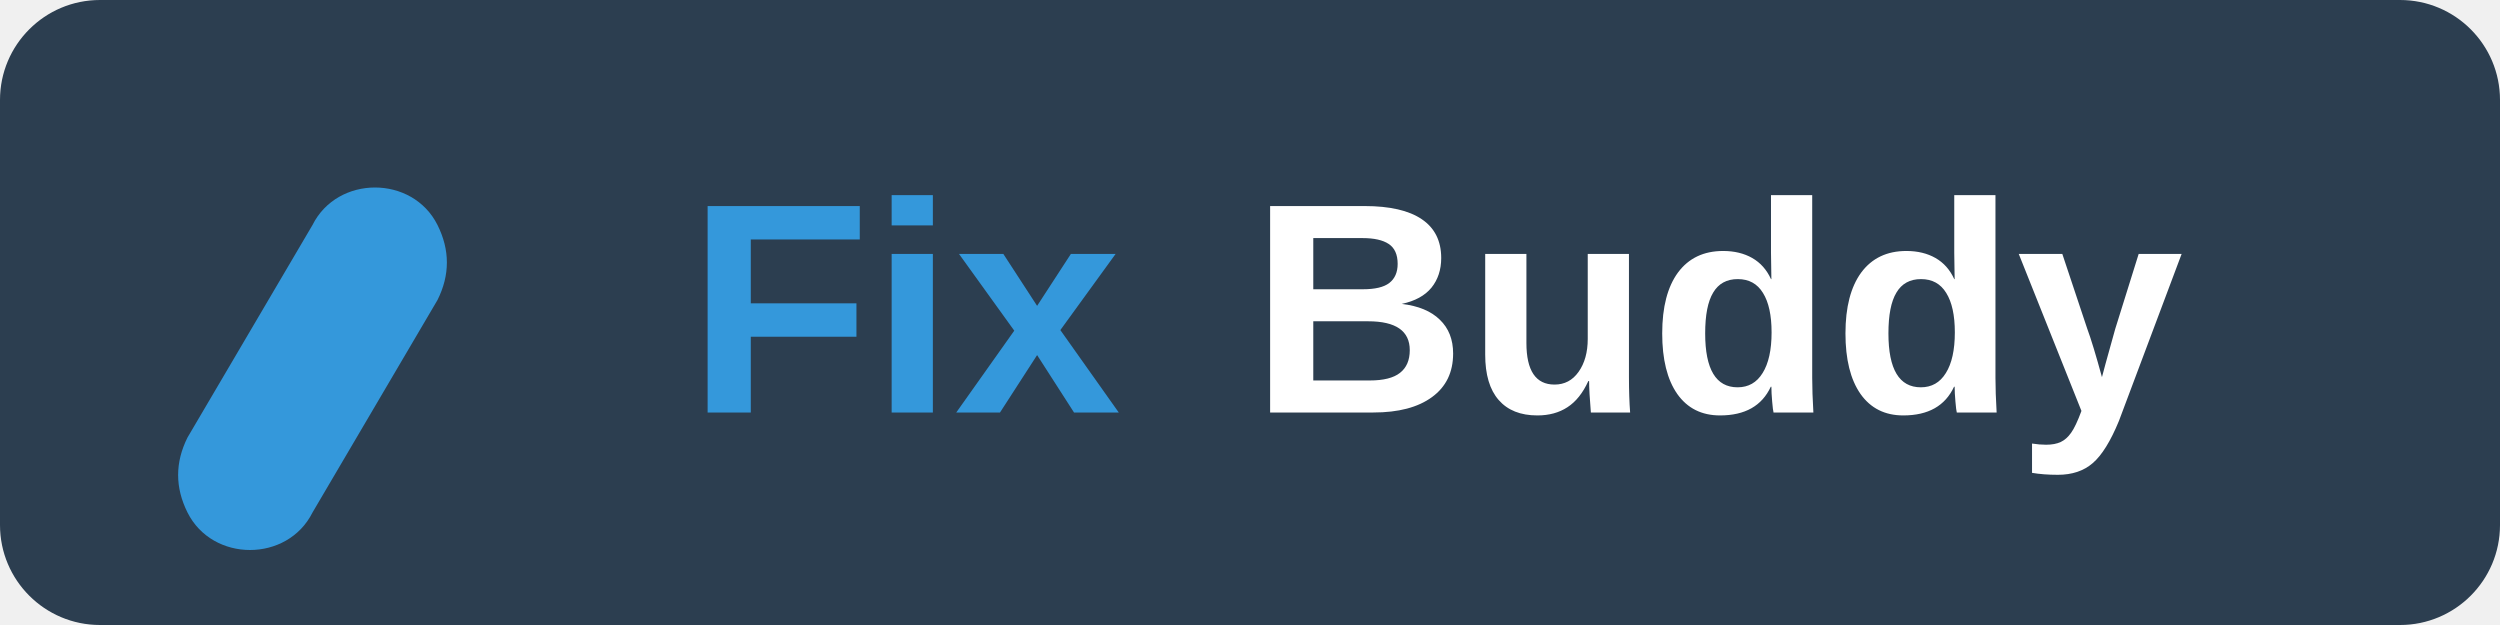
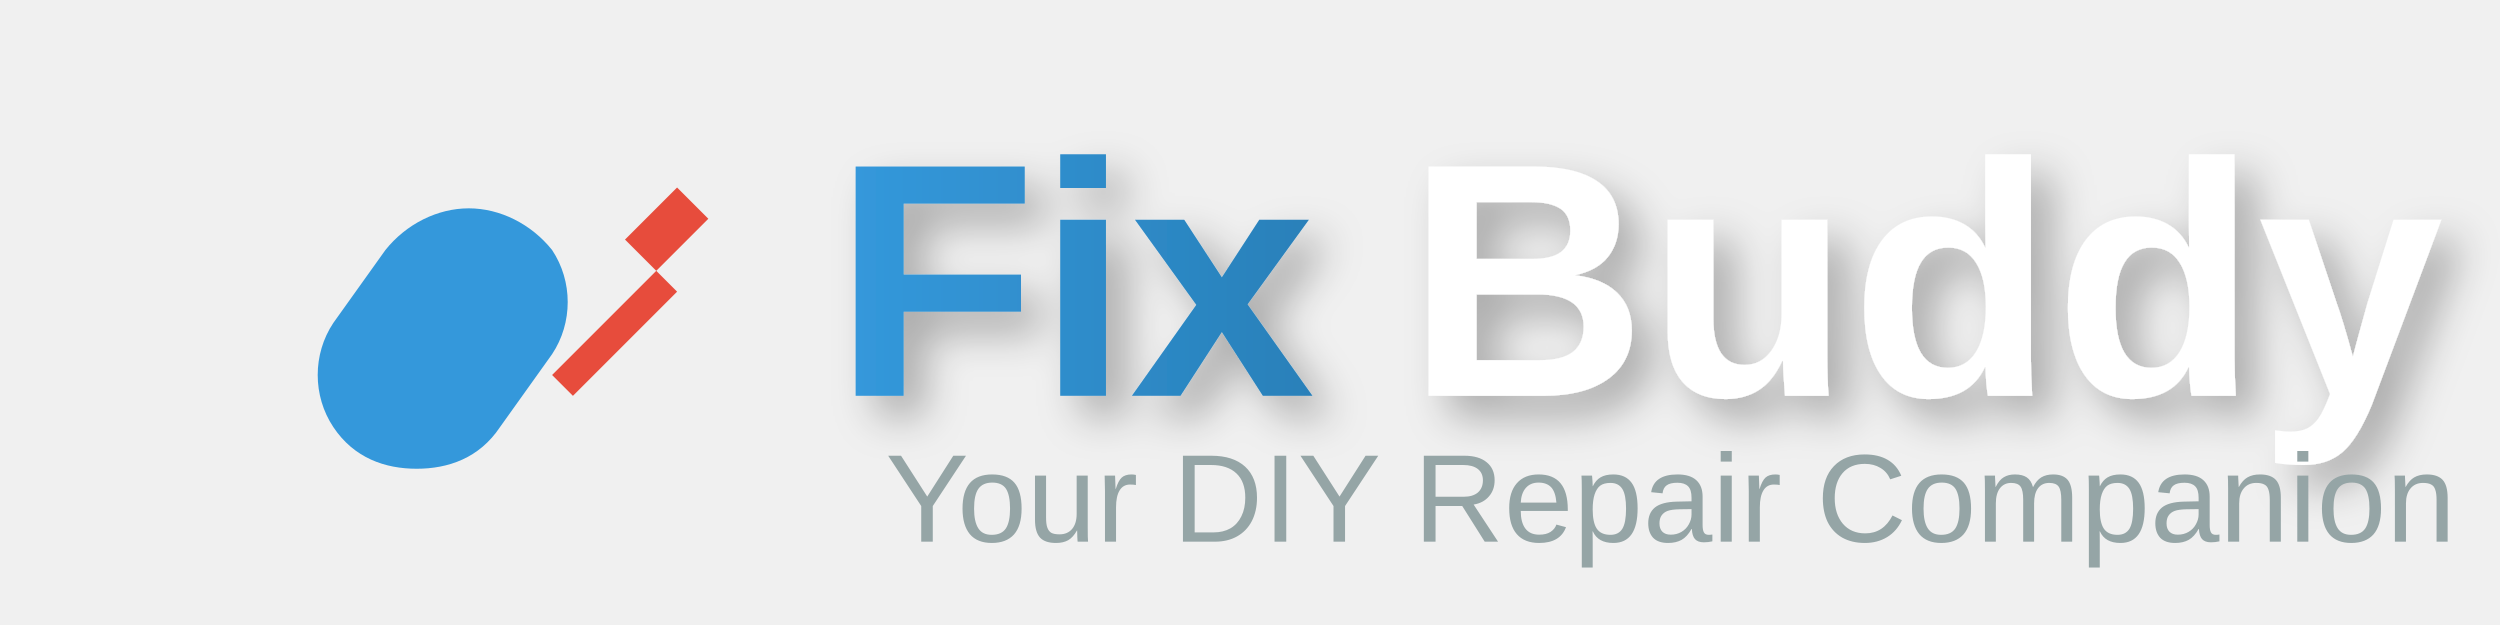
- <svg xmlns="http://www.w3.org/2000/svg" width="200" height="50" viewBox="0 0 200 50" version="1.1">
-   <rect x="0" y="0" width="200" height="50" rx="8" fill="#2c3e50" />
-   <path d="M30 15 C28 15 26 16 25 18 L15 35 C14 37 14 39 15 41 C16 43 18 44 20 44 C22 44 24 43 25 41 L35 24 C36 22 36 20 35 18 C34 16 32 15 30 15 Z" fill="#3498db" />
-   <text x="55" y="33" font-family="Arial, sans-serif" font-size="24" font-weight="bold" fill="#3498db">Fix</text>
-   <text x="100" y="33" font-family="Arial, sans-serif" font-size="24" font-weight="bold" fill="#ffffff">Buddy</text>
+ <svg xmlns="http://www.w3.org/2000/svg" width="240" height="60" viewBox="0 0 240 60" version="1.1">
+   <defs>
+     <linearGradient id="bgGradient" x1="0%" y1="0%" x2="100%" y2="100%">
+       <stop offset="0%" style="stop-color:#2c3e50;stop-opacity:1" />
+       <stop offset="100%" style="stop-color:#34495e;stop-opacity:1" />
+     </linearGradient>
+   </defs>
+   <g transform="translate(20, 15)">
+     <path d="M25 5 C22 5 19 6.5 17 9 L12 16 C10 19 10 23 12 26 C14 29 17 30 20 30 C23 30 26 29 28 26 L33 19 C35 16 35 12 33 9 C31 6.5 28 5 25 5 Z" fill="#3498db">
+       <animate attributeName="fill" values="#3498db;#2980b9;#3498db" dur="3s" repeatCount="indefinite" />
+     </path>
+     <path d="M40 8 L45 3 L48 6 L43 11 L45 13 L35 23 L33 21 L43 11 L40 8" fill="#e74c3c">
+       <animate attributeName="fill" values="#e74c3c;#c0392b;#e74c3c" dur="3s" repeatCount="indefinite" />
+     </path>
+   </g>
+   <defs>
+     <linearGradient id="textGradient" x1="0%" y1="0%" x2="100%" y2="0%">
+       <stop offset="0%" style="stop-color:#3498db;stop-opacity:1" />
+       <stop offset="100%" style="stop-color:#2980b9;stop-opacity:1" />
+     </linearGradient>
+   </defs>
+   <text x="80" y="38" font-family="Arial, sans-serif" font-size="32" font-weight="bold" fill="url(#textGradient)" style="filter: drop-shadow(2px 2px 2px rgba(0,0,0,0.3))">Fix</text>
+   <text x="135" y="38" font-family="Arial, sans-serif" font-size="32" font-weight="bold" fill="#ffffff" style="filter: drop-shadow(2px 2px 2px rgba(0,0,0,0.3))">Buddy</text>
+   <text x="85" y="52" font-family="Arial, sans-serif" font-size="12" fill="#95a5a6">Your DIY Repair Companion</text>
</svg>
